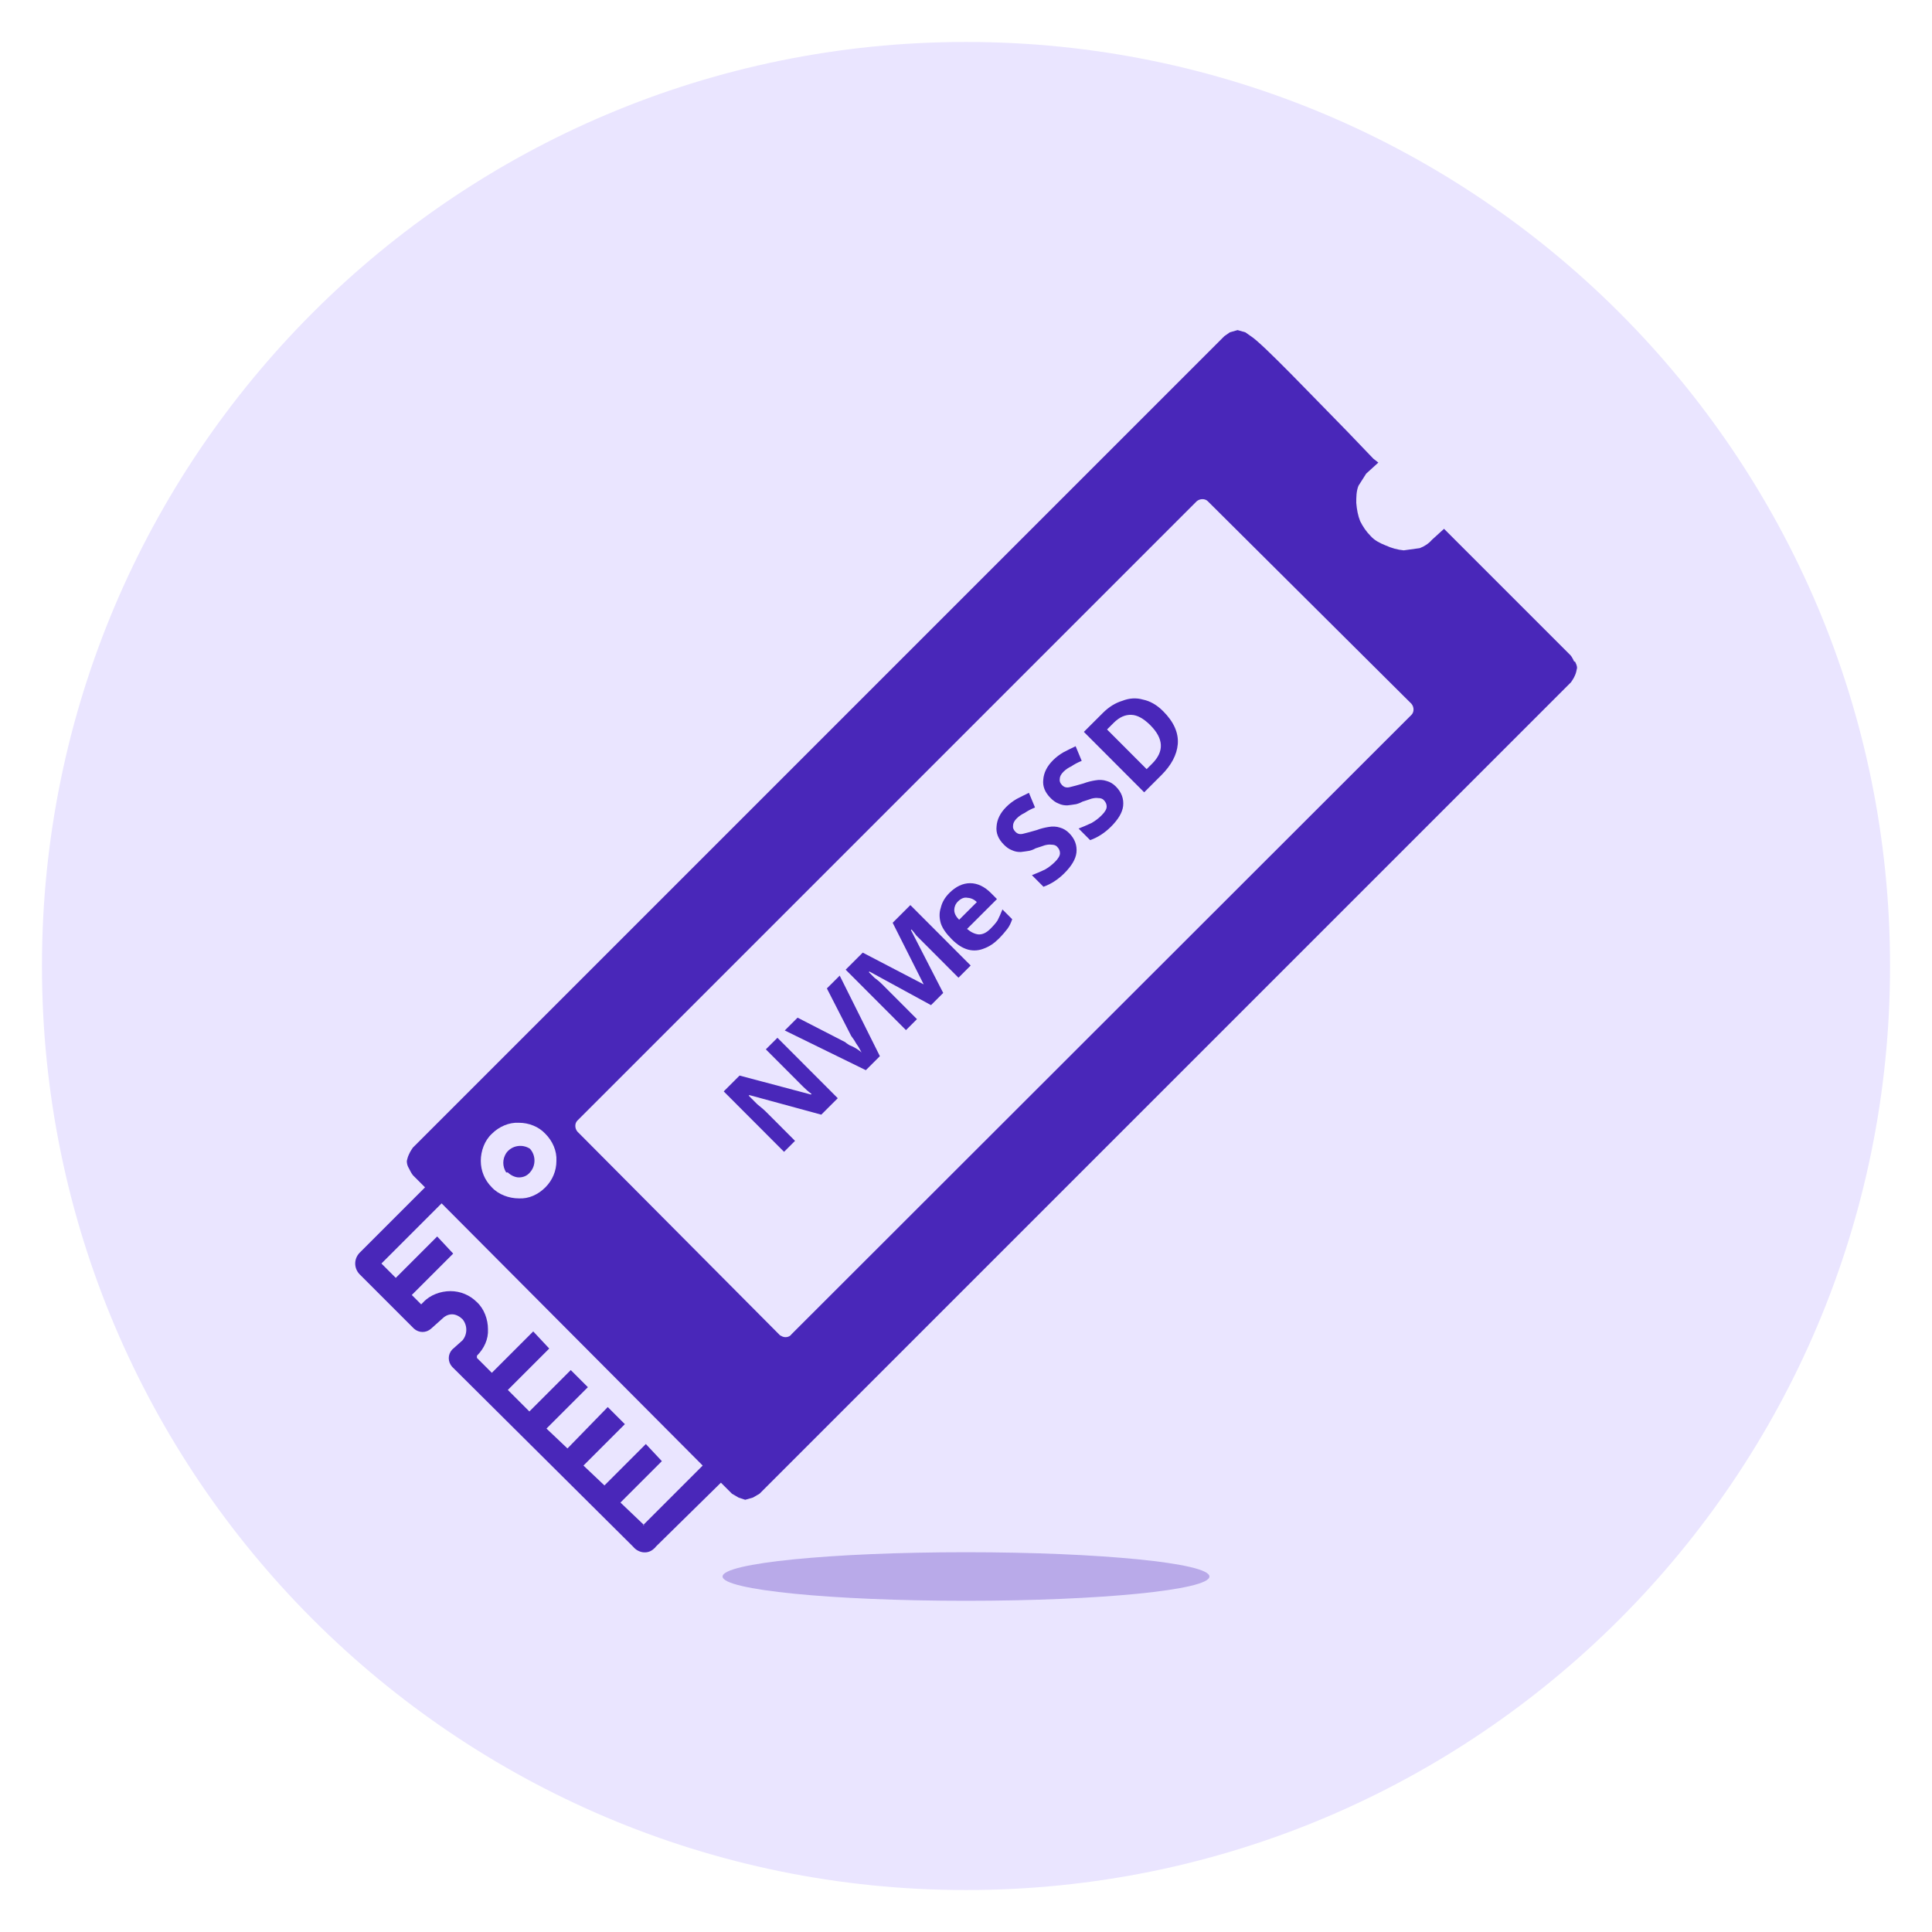
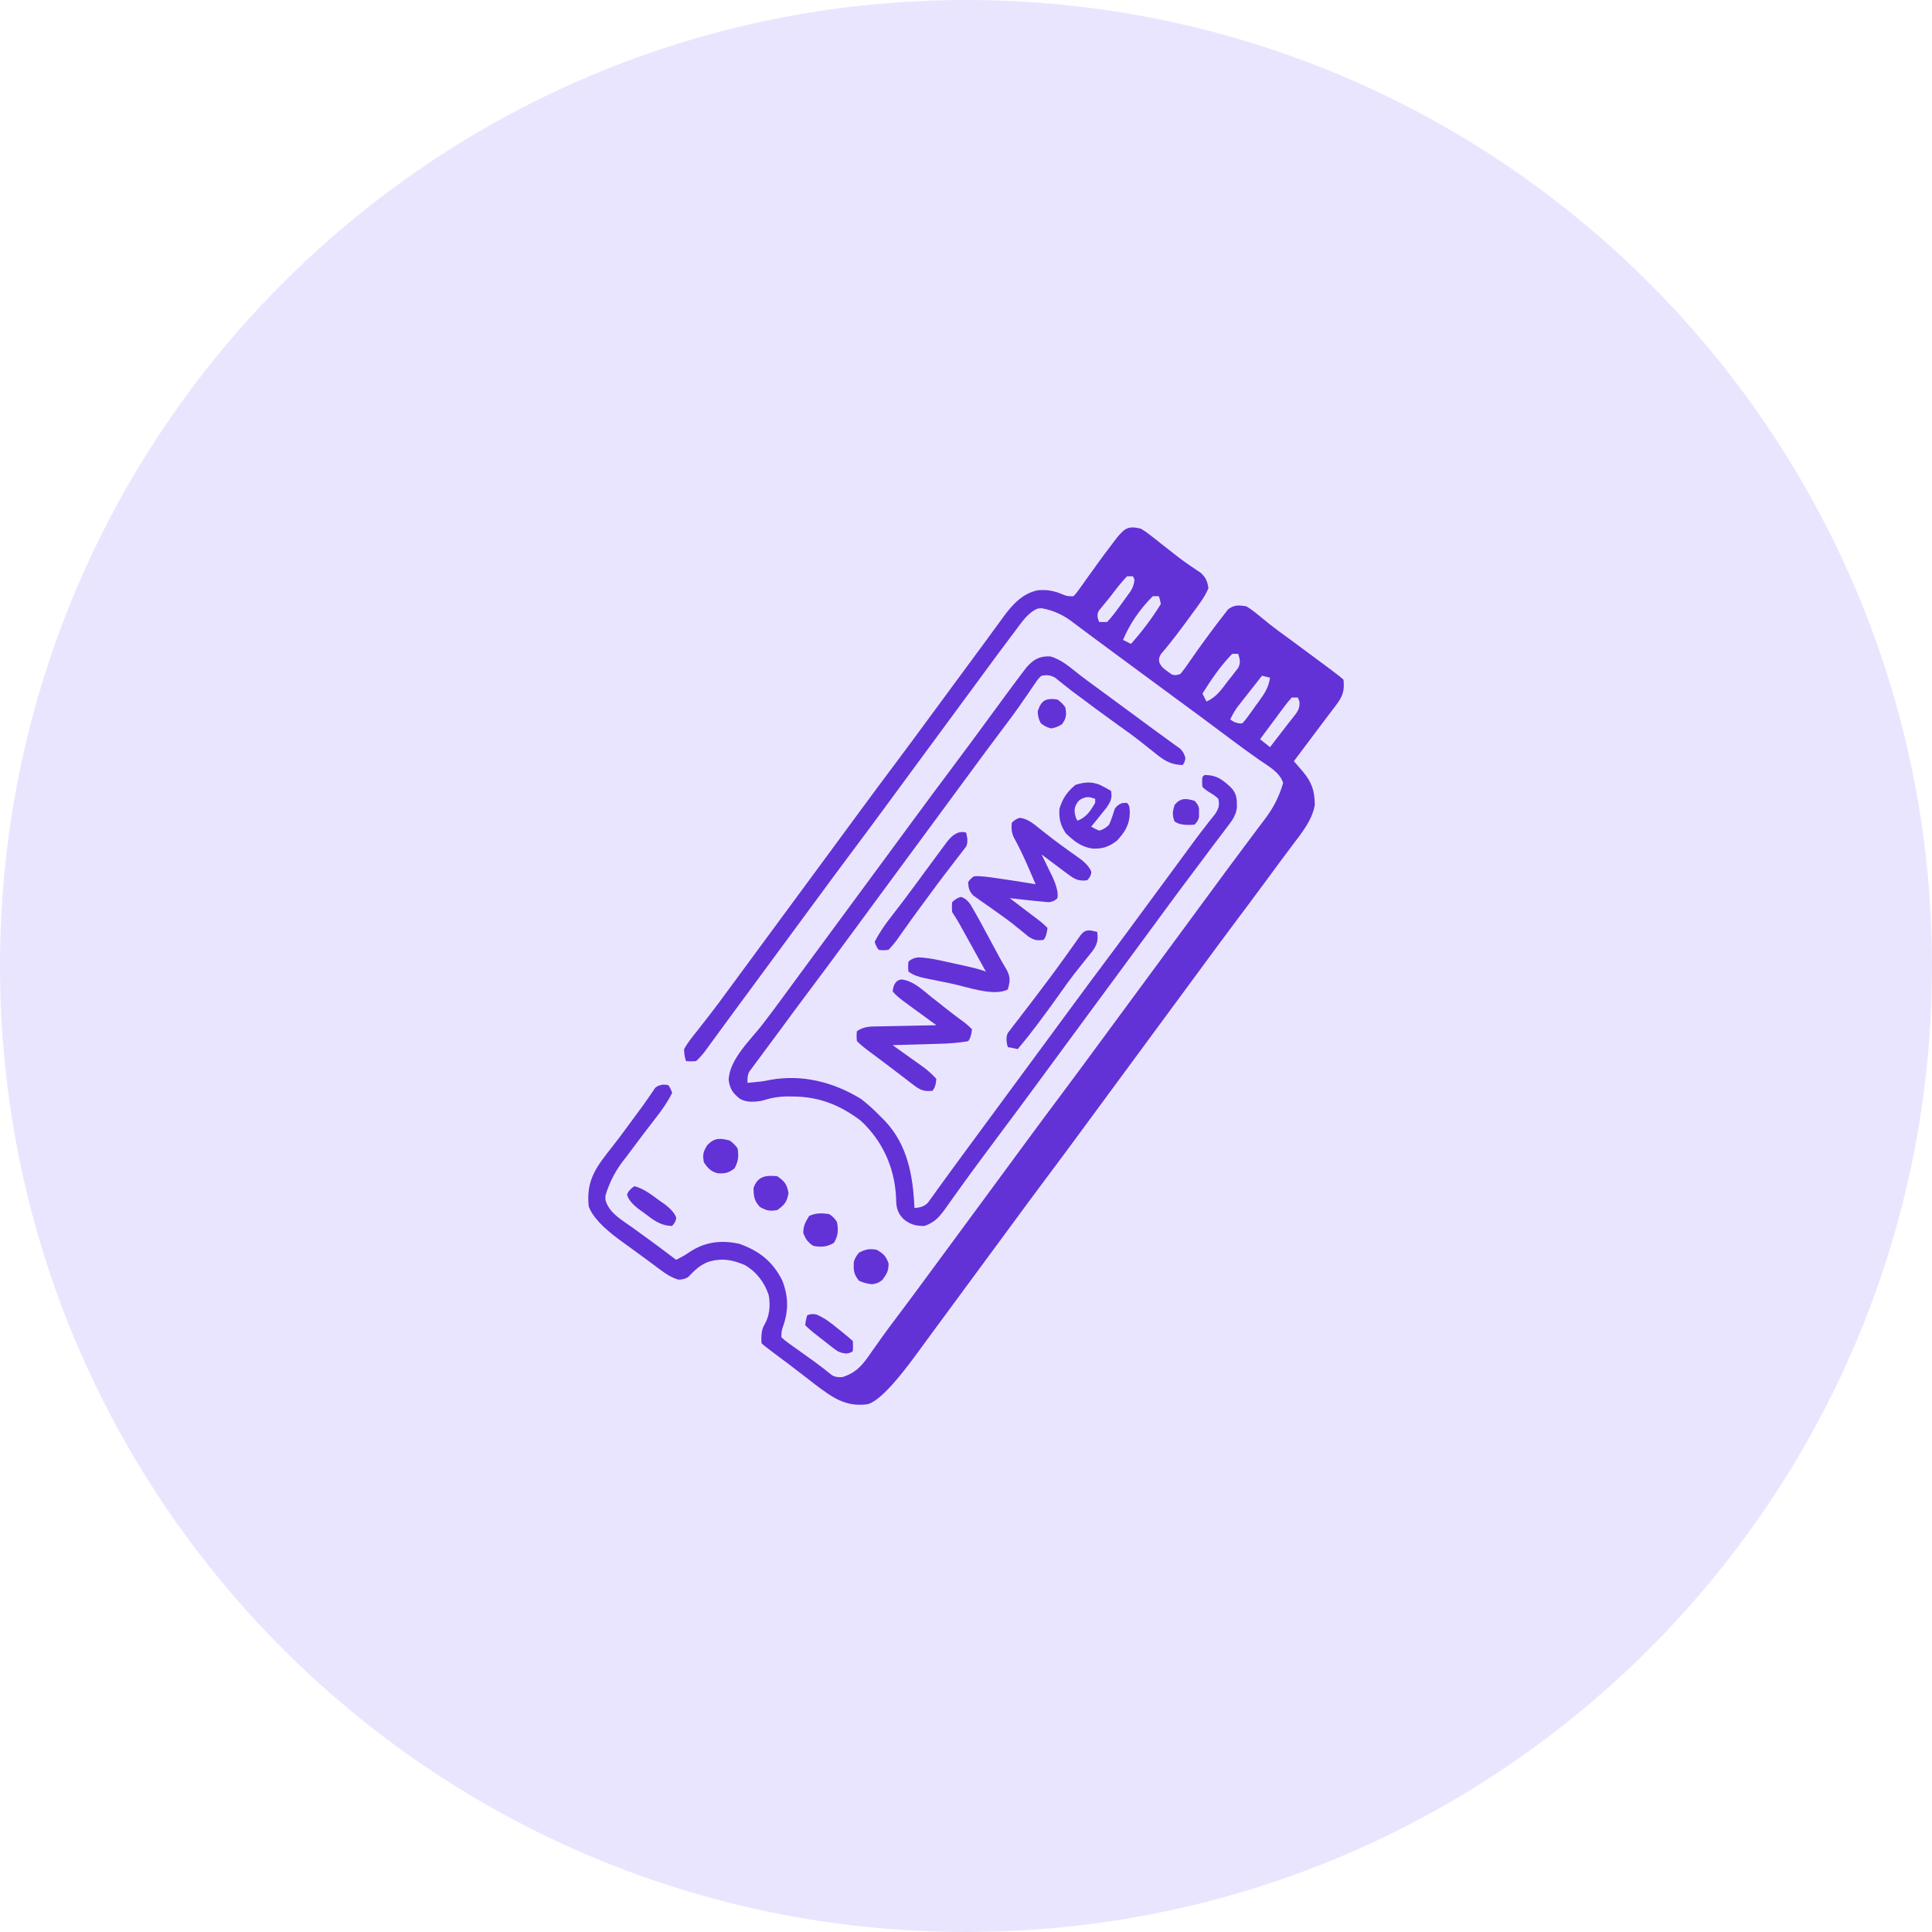
- <svg xmlns="http://www.w3.org/2000/svg" id="Layer_1" viewBox="0 0 35 35" width="35px" height="35px">
+ <svg xmlns="http://www.w3.org/2000/svg" id="a" width="83.06" height="83.06" viewBox="0 0 83.06 83.06">
  <defs>
    <style>
      .cls-1 {
-         font-family: Raleway-Bold, Raleway;
-         font-size: 2.17px;
-         font-weight: 700;
-       }
- 
-       .cls-1, .cls-2, .cls-3 {
-         isolation: isolate;
-       }
- 
-       .cls-1, .cls-4, .cls-3 {
-         fill: #4927b9;
-       }
- 
-       .cls-5 {
-         letter-spacing: 0em;
-       }
- 
-       .cls-6 {
        fill: #eae5ff;
      }

-       .cls-4 {
-         fill-rule: evenodd;
-       }
- 
-       .cls-3 {
-         opacity: .31;
+       .cls-2 {
+         fill: #6232d7;
      }
    </style>
  </defs>
-   <path class="cls-6" d="M17.5.76h0c9.24,0,16.74,7.49,16.74,16.74h0c0,9.24-7.49,16.74-16.74,16.74h0C8.26,34.24.76,26.74.76,17.5h0C.76,8.26,8.26.76,17.5.76Z" />
+   <circle class="cls-1" cx="41.53" cy="41.53" r="41.53" />
  <g>
-     <ellipse class="cls-3" cx="17.5" cy="28.56" rx="4.41" ry=".44" />
-     <path class="cls-4" d="M9.6,20.82h0c-.14-.09-.33-.06-.43.08-.07.11-.07.24,0,.35h.02c.05.05.13.09.2.09.08,0,.15-.03.2-.09.16,0,.29-.05.29-.21s-.13-.29-.29-.29v.08h0ZM9.6,20.82h0c-.14-.09-.33-.06-.43.08-.07.11-.07.24,0,.35h.02c.05.05.13.09.2.09.08,0,.15-.03.2-.09.16,0,.29-.05.29-.21s-.13-.29-.29-.29v.08h0ZM28.52,11.99s-.04-.09-.07-.12l-2.29-2.29-.22.2c-.06.07-.14.12-.22.15l-.29.04c-.11-.01-.22-.04-.33-.09-.1-.04-.2-.09-.27-.17-.08-.08-.14-.17-.19-.27-.04-.1-.06-.21-.07-.33,0-.1,0-.21.04-.31l.14-.22.22-.2-.09-.07-.46-.48c-.62-.63-1.55-1.61-1.76-1.74l-.1-.07-.14-.04-.14.04-.1.07-14.7,14.7s-.05.07-.07.12c-.02.04-.03.08-.04.12,0,.05.01.09.04.14.02.04.04.08.07.12l.22.22-1.19,1.19c-.1.11-.1.27,0,.38l.99.99c.09.08.22.08.31,0l.19-.17c.05-.05.11-.09.19-.09.07,0,.14.04.19.09.09.11.09.27,0,.38l-.19.17c-.08.09-.08.22,0,.31l3.28,3.26c.09.11.25.14.36.05.02-.02.04-.03.05-.05l1.18-1.16.2.2.12.07.12.04.14-.04.12-.07,14.7-14.7s.05-.07.07-.12c.02-.04.03-.09.04-.14,0-.04-.02-.08-.04-.12h0ZM8.91,20.54c.13-.13.31-.21.49-.2.18,0,.36.07.48.2.13.13.21.31.2.49,0,.18-.07.35-.2.48-.13.13-.3.21-.48.2-.18,0-.37-.07-.49-.2-.13-.13-.2-.3-.2-.48s.07-.37.2-.49ZM11.67,27.63l-.43-.41.75-.75-.29-.31-.75.75-.38-.36.75-.75-.31-.31-.73.75-.38-.36.75-.75-.31-.31-.75.75-.39-.39.75-.75-.29-.31-.75.75-.27-.27v-.04c.13-.13.21-.3.2-.48,0-.18-.07-.37-.2-.49-.13-.13-.3-.2-.48-.2s-.37.07-.49.2l-.04.04-.17-.17.75-.75-.29-.31-.75.75-.26-.26,1.09-1.09,4.73,4.75-1.08,1.08h0ZM25.57,12.95l-11.23,11.22c-.04.06-.13.07-.19.03,0,0,0,0-.02-.01h0l-3.67-3.69c-.05-.06-.05-.15,0-.2l11.22-11.22c.06-.05.15-.05.2,0l3.69,3.67c.05.06.05.15,0,.2h0ZM9.2,21.24c.05.05.13.09.2.09.08,0,.15-.03.2-.09.11-.12.11-.31,0-.43h0c-.14-.09-.33-.06-.43.08-.07.11-.07.24,0,.35h.02Z" />
-     <g class="cls-2">
-       <text class="cls-1" transform="translate(14.06 21.01) rotate(-44.95)">
-         <tspan x="0" y="0">NV</tspan>
-         <tspan class="cls-5" x="3.12" y="0">M</tspan>
-         <tspan x="4.98" y="0">e SSD</tspan>
-       </text>
-     </g>
+     <path class="cls-2" d="M49.049,22.728q.208,.124,.409,.283c.075,.058,.149,.116,.226,.176,.077,.062,.155,.123,.235,.187,.16,.125,.32,.251,.48,.376,.076,.06,.153,.12,.232,.182,.321,.247,.653,.473,.992,.695,.223,.212,.285,.359,.33,.664-.102,.231-.197,.396-.342,.598-.043,.062-.087,.123-.131,.187-.148,.206-.299,.41-.45,.614-.05,.068-.101,.137-.153,.207q-.418,.564-.635,.826c-.055,.067-.111,.134-.168,.204-.051,.06-.102,.12-.154,.182q-.12,.166-.082,.357c.084,.198,.18,.274,.355,.397,.052,.038,.103,.075,.157,.114q.167,.101,.409-.012c.135-.17,.257-.339,.379-.518,.076-.109,.151-.217,.227-.325q.06-.086,.121-.173c.219-.309,.444-.613,.671-.916,.043-.058,.085-.115,.129-.174,.115-.154,.232-.305,.351-.455,.054-.069,.108-.139,.163-.21,.269-.199,.45-.177,.776-.131q.244,.145,.491,.352c.097,.079,.194,.158,.291,.236,.052,.043,.105,.086,.158,.13,.314,.251,.641,.486,.966,.723,.537,.394,1.073,.791,1.607,1.19,.058,.044,.116,.087,.176,.132q.4,.301,.496,.397c.05,.5-.045,.731-.347,1.126-.037,.049-.074,.098-.112,.149-.083,.11-.167,.22-.251,.33-.164,.214-.325,.43-.486,.646-.312,.418-.625,.835-.939,1.251q.052,.06,.105,.121c.046,.053,.091,.106,.139,.161,.045,.052,.09,.105,.137,.158,.395,.473,.511,.823,.519,1.444-.118,.652-.54,1.17-.931,1.687-.107,.143-.214,.287-.322,.43q-.082,.109-.166,.221c-.26,.347-.516,.697-.772,1.046-.405,.551-.814,1.099-1.225,1.645-.481,.641-.956,1.287-1.431,1.933-.25,.34-.5,.679-.75,1.018-.1,.135-.199,.27-.299,.406q-1.495,2.028-2.989,4.057c-.049,.067-.099,.134-.149,.203-.099,.135-.199,.27-.298,.405-.251,.341-.503,.682-.754,1.024-.506,.688-1.015,1.375-1.528,2.058-.481,.641-.956,1.287-1.431,1.933-.25,.34-.5,.679-.75,1.018-.1,.135-.199,.27-.299,.406l-1.793,2.434c-.049,.067-.099,.134-.15,.203-.099,.135-.198,.269-.298,.404-.257,.348-.512,.696-.766,1.046q-1.472,2.023-2.13,2.185c-.949,.127-1.516-.298-2.252-.85-.183-.14-.366-.281-.547-.424-.406-.318-.821-.625-1.234-.933q-.428-.32-.522-.414-.041-.532,.123-.795c.226-.389,.263-.824,.187-1.267-.175-.546-.532-1.017-1.031-1.302-.542-.234-1.008-.31-1.58-.132-.357,.141-.593,.374-.855,.65q-.175,.113-.419,.11c-.312-.096-.541-.245-.797-.44-.05-.037-.1-.074-.151-.112-.111-.082-.221-.164-.332-.247-.201-.15-.404-.298-.608-.445-.145-.106-.29-.211-.436-.317-.069-.05-.138-.1-.209-.152q-1.113-.817-1.323-1.444c-.12-1.143,.348-1.714,1.029-2.578,.351-.448,.685-.908,1.021-1.367,.096-.13,.192-.26,.288-.39,.094-.129,.185-.259,.274-.392,.043-.063,.086-.125,.131-.19q.056-.084,.113-.171,.134-.122,.362-.14c.065,.006,.131,.012,.198,.018q.107,.133,.171,.342c-.202,.397-.438,.739-.715,1.089-.376,.48-.742,.967-1.105,1.457-.05,.067-.1,.135-.152,.204q-.631,.758-.894,1.664c0,.06,0,.12,0,.182,.146,.561,.714,.871,1.159,1.189,.146,.106,.291,.211,.437,.317,.071,.051,.142,.103,.215,.155,.274,.199,.546,.402,.816,.606q.121,.091,.244,.183c.055,.042,.11,.083,.167,.126,.234-.112,.443-.238,.657-.384,.648-.404,1.336-.467,2.076-.299,.847,.306,1.42,.759,1.826,1.564,.275,.693,.28,1.317,.027,2.015q-.072,.188-.059,.435,.141,.139,.331,.269c.07,.051,.14,.102,.213,.154,.074,.053,.149,.105,.225,.159,.144,.104,.288,.207,.432,.311q.106,.075,.214,.152c.253,.183,.497,.376,.74,.572q.166,.118,.465,.096c.617-.198,.872-.53,1.228-1.046,.099-.14,.198-.28,.297-.42,.05-.07,.099-.141,.15-.213,.212-.298,.432-.59,.652-.882,.526-.697,1.044-1.401,1.561-2.104,.25-.34,.5-.679,.75-1.018,.1-.135,.199-.27,.299-.406l1.793-2.434c.049-.067,.099-.134,.149-.203,.099-.135,.199-.27,.298-.405,.251-.341,.503-.682,.754-1.024,.506-.688,1.015-1.375,1.528-2.058,.481-.641,.956-1.287,1.431-1.933,.25-.34,.5-.679,.75-1.018,.1-.135,.199-.27,.299-.406,.996-1.352,1.993-2.704,2.989-4.057,.049-.067,.099-.134,.149-.203,.099-.135,.199-.27,.298-.405,.251-.341,.503-.682,.754-1.024,.101-.138,.202-.275,.304-.413,.049-.067,.099-.134,.15-.204,.28-.38,.562-.758,.846-1.135,.167-.221,.333-.444,.498-.666,.078-.104,.156-.208,.235-.311q.545-.708,.787-1.554c-.134-.456-.642-.73-1.016-.987-.443-.311-.881-.629-1.313-.955-.705-.531-1.415-1.055-2.126-1.577-.34-.25-.679-.5-1.018-.75-.135-.1-.27-.199-.406-.299q-.811-.598-1.014-.748c-.134-.099-.269-.198-.403-.297-.353-.26-.705-.52-1.056-.782-.073-.054-.146-.109-.221-.165-.139-.104-.278-.208-.417-.312q-.633-.51-1.399-.643c-.054,.005-.108,.011-.163,.016-.428,.172-.708,.62-.979,.977q-.054,.071-.109,.143c-.476,.628-.941,1.263-1.407,1.898-.25,.341-.502,.682-.753,1.022-.1,.135-.199,.27-.299,.406l-1.793,2.434q-.074,.1-.149,.203c-.099,.135-.199,.27-.298,.405-.251,.341-.503,.682-.754,1.024-.506,.688-1.015,1.375-1.528,2.058-.481,.641-.956,1.287-1.431,1.933-.25,.34-.5,.679-.75,1.018-.1,.135-.199,.27-.299,.406l-1.793,2.434c-.049,.067-.099,.134-.15,.203-.099,.134-.198,.268-.297,.402-.261,.355-.522,.71-.782,1.065-.054,.074-.109,.148-.165,.225-.104,.142-.208,.285-.312,.427-.047,.064-.094,.128-.142,.194q-.062,.084-.125,.171c-.118,.15-.231,.284-.376,.409q-.23,.016-.427,0-.078-.207-.085-.512c.153-.287,.357-.532,.56-.785,.119-.153,.239-.306,.358-.46,.061-.077,.122-.155,.184-.235,.268-.343,.525-.694,.782-1.046,.099-.134,.198-.269,.297-.403q.073-.1,.148-.201c.248-.338,.497-.675,.746-1.013,.1-.135,.199-.27,.299-.406,.996-1.352,1.993-2.704,2.989-4.057,.049-.067,.099-.134,.149-.203,.099-.135,.199-.27,.298-.405,.251-.341,.503-.682,.754-1.024,.506-.688,1.015-1.375,1.528-2.058,.481-.641,.956-1.287,1.431-1.933,.299-.407,.599-.814,.899-1.221,.251-.341,.503-.682,.754-1.024,.248-.338,.497-.675,.747-1.012,.143-.194,.284-.388,.426-.583,.089-.122,.179-.243,.268-.365,.039-.055,.079-.109,.119-.166,.382-.517,.815-.996,1.466-1.132,.432-.04,.737,.031,1.128,.2q.166,.071,.41,.056,.134-.134,.257-.316c.049-.068,.098-.135,.148-.205q.077-.109,.156-.221c.107-.149,.215-.298,.323-.447q.079-.111,.16-.223c.207-.287,.418-.57,.633-.851,.065-.085,.129-.171,.195-.259,.349-.413,.494-.513,1.032-.382Zm-.598,2.05c-.281,.292-.52,.619-.769,.939-.055,.067-.11,.134-.167,.202-.047,.058-.094,.116-.142,.176-.042,.051-.083,.102-.126,.154q-.096,.151-.047,.34c.018,.05,.037,.1,.055,.152h.342c.159-.172,.292-.334,.427-.523,.036-.049,.073-.097,.11-.147,.108-.145,.213-.292,.317-.44q.051-.071,.104-.144,.195-.259,.217-.571c-.021-.046-.042-.092-.064-.139h-.256Zm1.11,.854q-.841,.839-1.281,1.879,.169,.085,.342,.171,.718-.801,1.281-1.708-.023-.188-.085-.342h-.256Zm3.416,2.477c-.497,.507-.904,1.108-1.281,1.708l.171,.342c.431-.184,.645-.517,.923-.881,.052-.065,.104-.13,.158-.197,.049-.063,.098-.127,.148-.192,.045-.058,.09-.115,.136-.174,.113-.233,.073-.363,.001-.606h-.256Zm1.281,.939c-.196,.249-.392,.498-.587,.747-.056,.07-.111,.141-.168,.214-.053,.068-.107,.137-.162,.207l-.149,.19c-.121,.169-.213,.333-.3,.522q.24,.194,.512,.171,.138-.137,.265-.321c.049-.067,.098-.135,.148-.204,.05-.071,.101-.143,.153-.216q.077-.105,.155-.211c.244-.341,.414-.589,.475-1.011-.113-.028-.225-.056-.342-.085Zm1.281,.939q-.164,.169-.324,.392c-.061,.081-.122,.162-.184,.245-.063,.086-.126,.171-.191,.259-.064,.086-.128,.171-.194,.259-.158,.212-.316,.424-.473,.638q.211,.169,.427,.342c.251-.324,.501-.649,.75-.975,.085-.11,.172-.219,.259-.327,.184-.235,.276-.352,.256-.657-.023-.058-.046-.116-.069-.176h-.256Z" />
+     <path class="cls-2" d="M45.144,28.218c.483,.127,.866,.477,1.253,.78,.248,.192,.502,.377,.755,.562,.207,.151,.413,.304,.62,.456,.352,.26,.705,.52,1.059,.779,.268,.197,.534,.395,.801,.592,.177,.13,.355,.259,.534,.387,.103,.075,.205,.15,.308,.225,.088,.064,.177,.127,.268,.192q.186,.186,.22,.418-.034,.195-.119,.281c-.556-.014-.845-.231-1.265-.576-.128-.102-.257-.204-.386-.305-.066-.052-.132-.104-.199-.158-.318-.248-.645-.482-.974-.716-.612-.439-1.217-.886-1.818-1.339q-.076-.057-.154-.115c-.113-.086-.224-.174-.334-.264-.059-.047-.118-.094-.178-.142-.053-.043-.106-.087-.16-.131-.218-.123-.349-.133-.596-.095q-.143,.117-.249,.288-.065,.093-.132,.189c-.045,.068-.091,.136-.138,.206-.099,.143-.198,.285-.297,.427-.05,.072-.099,.144-.15,.218-.21,.301-.43,.594-.652,.886-.526,.697-1.044,1.401-1.561,2.104-.25,.34-.5,.679-.75,1.018-.1,.135-.199,.27-.299,.406-.996,1.352-1.993,2.704-2.989,4.057-.049,.067-.099,.134-.149,.203-.099,.135-.199,.27-.298,.405-.251,.341-.503,.682-.754,1.024-.465,.632-.931,1.264-1.403,1.891-.523,.696-1.04,1.395-1.555,2.097-.158,.214-.317,.428-.476,.641-.102,.139-.205,.277-.307,.416-.048,.064-.097,.128-.146,.194-.044,.06-.088,.12-.133,.182-.039,.052-.078,.105-.118,.158q-.11,.175-.083,.496c.119-.012,.238-.025,.358-.037,.066-.007,.133-.014,.201-.021q.209-.024,.406-.071c1.392-.247,2.709,.089,3.903,.813,.309,.235,.584,.49,.854,.769,.055,.054,.11,.109,.167,.165,.993,1.042,1.225,2.378,1.285,3.764,.249-.028,.39-.05,.574-.226,.044-.061,.088-.122,.133-.184,.05-.068,.101-.137,.152-.207,.053-.074,.106-.149,.16-.226,.056-.077,.112-.154,.17-.233,.117-.16,.233-.321,.349-.481,.207-.286,.416-.57,.626-.854,.148-.2,.296-.401,.444-.602,.298-.405,.596-.81,.894-1.214,.1-.135,.199-.27,.299-.406l1.793-2.434c.049-.067,.099-.134,.149-.203,.099-.135,.199-.27,.298-.405,.251-.341,.503-.682,.754-1.024,.506-.688,1.015-1.375,1.528-2.058,.481-.641,.956-1.287,1.431-1.933,.25-.34,.5-.679,.75-1.018,.304-.413,.608-.825,.912-1.238,.052-.07,.103-.14,.156-.212,.102-.138,.203-.276,.304-.414,.219-.298,.438-.594,.667-.884,.036-.047,.073-.093,.11-.142,.095-.121,.19-.24,.286-.36,.146-.241,.182-.36,.126-.636q-.148-.147-.342-.256t-.342-.256q-.027-.224,0-.427c.028-.028,.056-.056,.085-.085,.524,0,.766,.189,1.144,.539,.258,.273,.257,.516,.252,.878-.051,.358-.243,.594-.462,.874q-.069,.092-.138,.186c-.15,.201-.302,.399-.454,.598-.104,.139-.208,.278-.311,.417-.214,.288-.43,.574-.646,.861-.312,.414-.62,.83-.927,1.247-.049,.067-.098,.133-.148,.202-.099,.134-.197,.268-.296,.403-.248,.338-.497,.675-.746,1.013-.1,.135-.199,.27-.299,.406l-2.989,4.057c-.049,.067-.099,.134-.149,.203-.099,.135-.199,.27-.298,.405-.251,.341-.503,.682-.754,1.024-.506,.688-1.015,1.375-1.528,2.058-.327,.436-.651,.873-.974,1.312-.049,.067-.099,.134-.15,.203-.264,.358-.525,.717-.782,1.079-.053,.074-.106,.148-.161,.224-.101,.142-.202,.284-.302,.427-.267,.371-.474,.619-.922,.773-.368,0-.601-.063-.886-.288-.331-.331-.319-.581-.336-1.03-.084-1.247-.593-2.355-1.511-3.208-.899-.682-1.81-1.04-2.936-1.041-.062-.001-.125-.002-.189-.003-.412-.001-.75,.066-1.146,.19-.328,.05-.632,.077-.928-.09-.308-.251-.424-.412-.481-.802,.02-.882,.932-1.72,1.45-2.389,.304-.393,.599-.792,.893-1.192,.05-.068,.099-.135,.15-.205,.101-.137,.201-.274,.302-.412,.249-.339,.499-.678,.749-1.017,.1-.135,.199-.27,.299-.406,.996-1.352,1.993-2.704,2.989-4.057,.049-.067,.099-.134,.149-.203,.099-.135,.199-.27,.298-.405,.251-.341,.503-.682,.754-1.024,.506-.688,1.015-1.375,1.528-2.058,.641-.854,1.272-1.715,1.903-2.576q.079-.108,.16-.217c.1-.136,.199-.271,.298-.407,.138-.188,.277-.375,.417-.562,.051-.069,.103-.138,.156-.209,.052-.068,.103-.136,.157-.207,.046-.062,.093-.123,.141-.186,.297-.342,.553-.503,1.022-.484Z" />
+     <path class="cls-2" d="M43.853,35.158c.363,.058,.584,.261,.866,.487,.121,.094,.241,.188,.362,.282,.062,.049,.124,.097,.188,.147,.191,.147,.386,.288,.582,.428,.062,.045,.125,.09,.189,.137,.12,.087,.241,.172,.363,.257q.402,.293,.515,.583-.006,.194-.176,.365c-.352,.045-.525-.034-.805-.243-.068-.05-.136-.1-.206-.152-.07-.053-.139-.106-.211-.16q-.107-.079-.216-.16c-.176-.131-.351-.262-.526-.395,.049,.1,.099,.2,.149,.303,.064,.132,.128,.264,.192,.397q.049,.099,.099,.199,.305,.635,.243,.981-.171,.171-.403,.172c-.094-.009-.188-.018-.285-.028-.093-.008-.185-.017-.281-.026-.36-.038-.72-.078-1.081-.118,.043,.033,.086,.065,.131,.099,.195,.148,.39,.297,.585,.445,.068,.052,.136,.103,.206,.156,.065,.05,.13,.099,.197,.15,.06,.046,.12,.091,.182,.138q.153,.121,.323,.292-.047,.389-.171,.512c-.287,.042-.407,.013-.655-.145-.083-.068-.167-.137-.253-.208-.097-.078-.193-.156-.29-.234q-.08-.064-.161-.129c-.199-.155-.403-.301-.609-.446-.074-.052-.147-.105-.223-.159-.146-.104-.293-.207-.441-.309-.067-.048-.135-.097-.204-.146-.06-.042-.121-.085-.183-.129-.18-.185-.206-.317-.226-.572q.096-.155,.256-.256,.192-.015,.427,.011c.089,.01,.179,.02,.271,.03,.652,.09,1.301,.193,1.95,.301-.09-.21-.181-.42-.272-.63-.027-.062-.054-.125-.082-.189-.182-.417-.378-.823-.598-1.221-.087-.218-.097-.375-.072-.607q.171-.171,.356-.21Z" />
+     <path class="cls-2" d="M38.793,42.111c.497,.08,.86,.44,1.241,.746,.155,.121,.309,.243,.464,.364q.111,.088,.224,.178c.251,.197,.506,.388,.763,.577q.134,.104,.305,.275-.047,.389-.171,.512c-.412,.072-.817,.1-1.235,.112-.058,.002-.116,.004-.176,.005-.183,.006-.365,.011-.548,.016-.125,.004-.25,.007-.374,.011-.304,.009-.608,.018-.912,.026,.045,.032,.09,.064,.136,.096,.204,.145,.408,.291,.612,.437,.07,.05,.141,.1,.214,.152q.102,.073,.207,.148l.19,.136c.192,.15,.361,.299,.522,.482q-.026,.367-.171,.512c-.347,.035-.513-.025-.788-.235-.067-.05-.133-.1-.202-.152-.07-.054-.139-.108-.211-.164-.072-.054-.144-.109-.217-.165-.144-.109-.288-.218-.431-.328-.175-.134-.351-.266-.528-.398-.047-.035-.094-.07-.143-.106-.043-.032-.087-.064-.132-.098-.211-.157-.406-.305-.592-.491q-.027-.214,0-.427c.325-.217,.595-.201,.972-.206,.07-.002,.14-.003,.211-.005,.223-.005,.446-.009,.668-.013,.151-.003,.302-.007,.453-.01,.37-.008,.74-.015,1.111-.022-.048-.035-.096-.07-.145-.106-.217-.158-.434-.317-.65-.476-.075-.055-.15-.11-.228-.166-.072-.053-.145-.106-.219-.161q-.1-.073-.202-.148c-.16-.125-.305-.239-.434-.395q.049-.511,.419-.516Z" />
+     <path class="cls-2" d="M41.304,38.559q.23,.053,.422,.334c.28,.469,.537,.951,.795,1.433,.096,.179,.192,.358,.289,.537,.045,.084,.09,.167,.136,.254,.106,.194,.217,.382,.331,.571,.172,.325,.148,.504,.05,.854-.615,.307-1.752-.115-2.408-.252-.199-.041-.398-.082-.597-.122-.127-.026-.254-.053-.382-.079-.059-.012-.118-.024-.18-.036-.282-.06-.461-.117-.704-.279q-.027-.214,0-.427,.171-.171,.444-.188c.312,.017,.595,.06,.9,.127,.105,.023,.21,.045,.319,.069,.108,.024,.217,.048,.328,.073,.11,.024,.22,.047,.333,.072q.81,.177,1.007,.275c-.179-.324-.358-.647-.538-.971-.061-.11-.122-.22-.183-.33-.088-.158-.175-.317-.263-.475-.053-.095-.106-.191-.16-.289-.096-.169-.2-.335-.308-.497q-.021-.219,0-.427,.171-.171,.368-.224Z" />
+     <path class="cls-2" d="M47.275,33.736c.167,.084,.331,.171,.492,.265,.049,.324-.003,.431-.187,.712-.079,.1-.159,.199-.24,.297-.041,.051-.081,.102-.123,.155-.1,.125-.202,.25-.304,.374q.159,.094,.342,.171,.232-.053,.427-.256c.095-.22,.171-.439,.24-.668q.101-.186,.32-.26c.069-.004,.137-.007,.208-.011,.13,.13,.112,.246,.123,.427-.007,.501-.212,.835-.55,1.196-.338,.27-.647,.369-1.078,.342-.485-.084-.775-.321-1.126-.657-.235-.355-.297-.629-.272-1.052,.134-.448,.328-.723,.683-1.025,.363-.121,.682-.154,1.045-.009Zm-.858,.655q-.211,.195-.219,.475,.018,.24,.117,.416c.38-.127,.576-.434,.769-.769v-.171c-.293-.1-.391-.106-.667,.048Z" />
+     <path class="cls-2" d="M41.533,35.795q.109,.376,.004,.599c-.043,.055-.086,.111-.13,.168q-.072,.095-.146,.192t-.161,.205c-.111,.146-.222,.292-.333,.437-.057,.074-.115,.149-.174,.225-.214,.28-.423,.563-.631,.848-.148,.202-.296,.402-.445,.603-.196,.265-.388,.532-.578,.801-.046,.064-.092,.128-.139,.194-.087,.121-.172,.242-.257,.364q-.117,.161-.341,.403-.243,.036-.427,0-.107-.133-.171-.342c.202-.397,.438-.739,.715-1.089,.364-.465,.718-.938,1.068-1.414,.102-.138,.203-.276,.305-.415,.05-.068,.1-.137,.152-.207,.242-.329,.484-.657,.728-.985,.043-.058,.086-.116,.13-.176q.402-.54,.831-.411Z" />
+     <path class="cls-2" d="M47.17,40.065c.053,.359-.004,.554-.213,.838-.095,.12-.192,.239-.289,.358-.103,.13-.206,.259-.309,.389-.051,.064-.102,.128-.155,.194-.201,.257-.39,.521-.577,.788-.314,.444-.635,.883-.961,1.318-.042,.056-.084,.113-.127,.17-.253,.336-.514,.662-.785,.982-.141-.028-.282-.056-.427-.085q-.11-.375-.002-.603c.044-.057,.088-.114,.133-.173,.049-.065,.098-.13,.148-.196,.054-.069,.108-.137,.163-.208,.055-.072,.109-.144,.166-.218,.112-.148,.226-.295,.339-.442,.23-.297,.455-.598,.68-.899,.041-.054,.081-.108,.123-.163,.233-.31,.462-.623,.688-.938,.051-.071,.101-.142,.154-.214,.098-.138,.197-.276,.294-.415,.044-.062,.088-.124,.134-.188,.039-.055,.078-.111,.118-.167,.22-.27,.39-.203,.703-.129Z" />
+     <path class="cls-2" d="M33.42,50.569c.315,.221,.412,.345,.48,.726-.068,.378-.17,.503-.48,.726-.324,.061-.464,.027-.753-.133-.243-.27-.266-.447-.272-.806,.165-.509,.532-.572,1.025-.512Z" />
+     <path class="cls-2" d="M37.69,53.729c.292,.169,.403,.272,.512,.592,0,.311-.071,.442-.256,.689q-.171,.171-.454,.203-.315-.032-.566-.155c-.224-.278-.238-.456-.218-.806q.041-.182,.223-.401c.289-.144,.439-.176,.758-.123Z" />
+     <path class="cls-2" d="M31.37,49.032q.203,.139,.342,.342c.051,.347,.032,.535-.128,.849-.244,.202-.412,.239-.728,.218-.297-.073-.425-.223-.595-.468-.063-.336-.031-.465,.155-.753,.312-.312,.546-.295,.955-.187Z" />
+     <path class="cls-2" d="M35.64,52.192q.214,.128,.342,.342c.068,.343,.053,.595-.128,.897-.301,.18-.554,.198-.897,.128-.235-.163-.318-.281-.422-.544-.007-.304,.094-.481,.251-.737,.274-.137,.557-.126,.854-.085Z" />
+     <path class="cls-2" d="M35.1,56.513c.353,.149,.615,.354,.909,.595q.081,.065,.164,.131,.381,.307,.493,.419,.011,.214,0,.427-.085,.085-.283,.104c-.262-.022-.359-.078-.564-.237q-.089-.068-.18-.138c-.061-.048-.122-.096-.184-.146-.062-.047-.124-.095-.187-.144-.228-.176-.447-.347-.651-.55q.021-.219,.085-.427,.171-.085,.399-.035Z" />
+     <path class="cls-2" d="M27.271,50.996c.413,.102,.75,.379,1.089,.625,.058,.04,.117,.081,.177,.123q.418,.303,.534,.596-.007,.194-.177,.365c-.51-.003-.839-.281-1.228-.576-.063-.045-.126-.09-.19-.136q-.445-.334-.517-.634,.057-.191,.313-.362Z" />
+     <path class="cls-2" d="M45.462,30.073q.203,.139,.342,.342c.052,.314,.042,.452-.139,.715q-.203,.139-.459,.187-.256-.048-.464-.23-.133-.246-.128-.512c.154-.474,.35-.573,.849-.502Z" />
+     <path class="cls-2" d="M51.355,34.428q.171,.171,.193,.331c0,.06,0,.12-.001,.181,0,.06,0,.12,.001,.181q-.023,.16-.193,.331-.61,.058-.859-.139c-.109-.277-.085-.433,.005-.715,.267-.306,.478-.277,.854-.171Z" />
  </g>
</svg>
